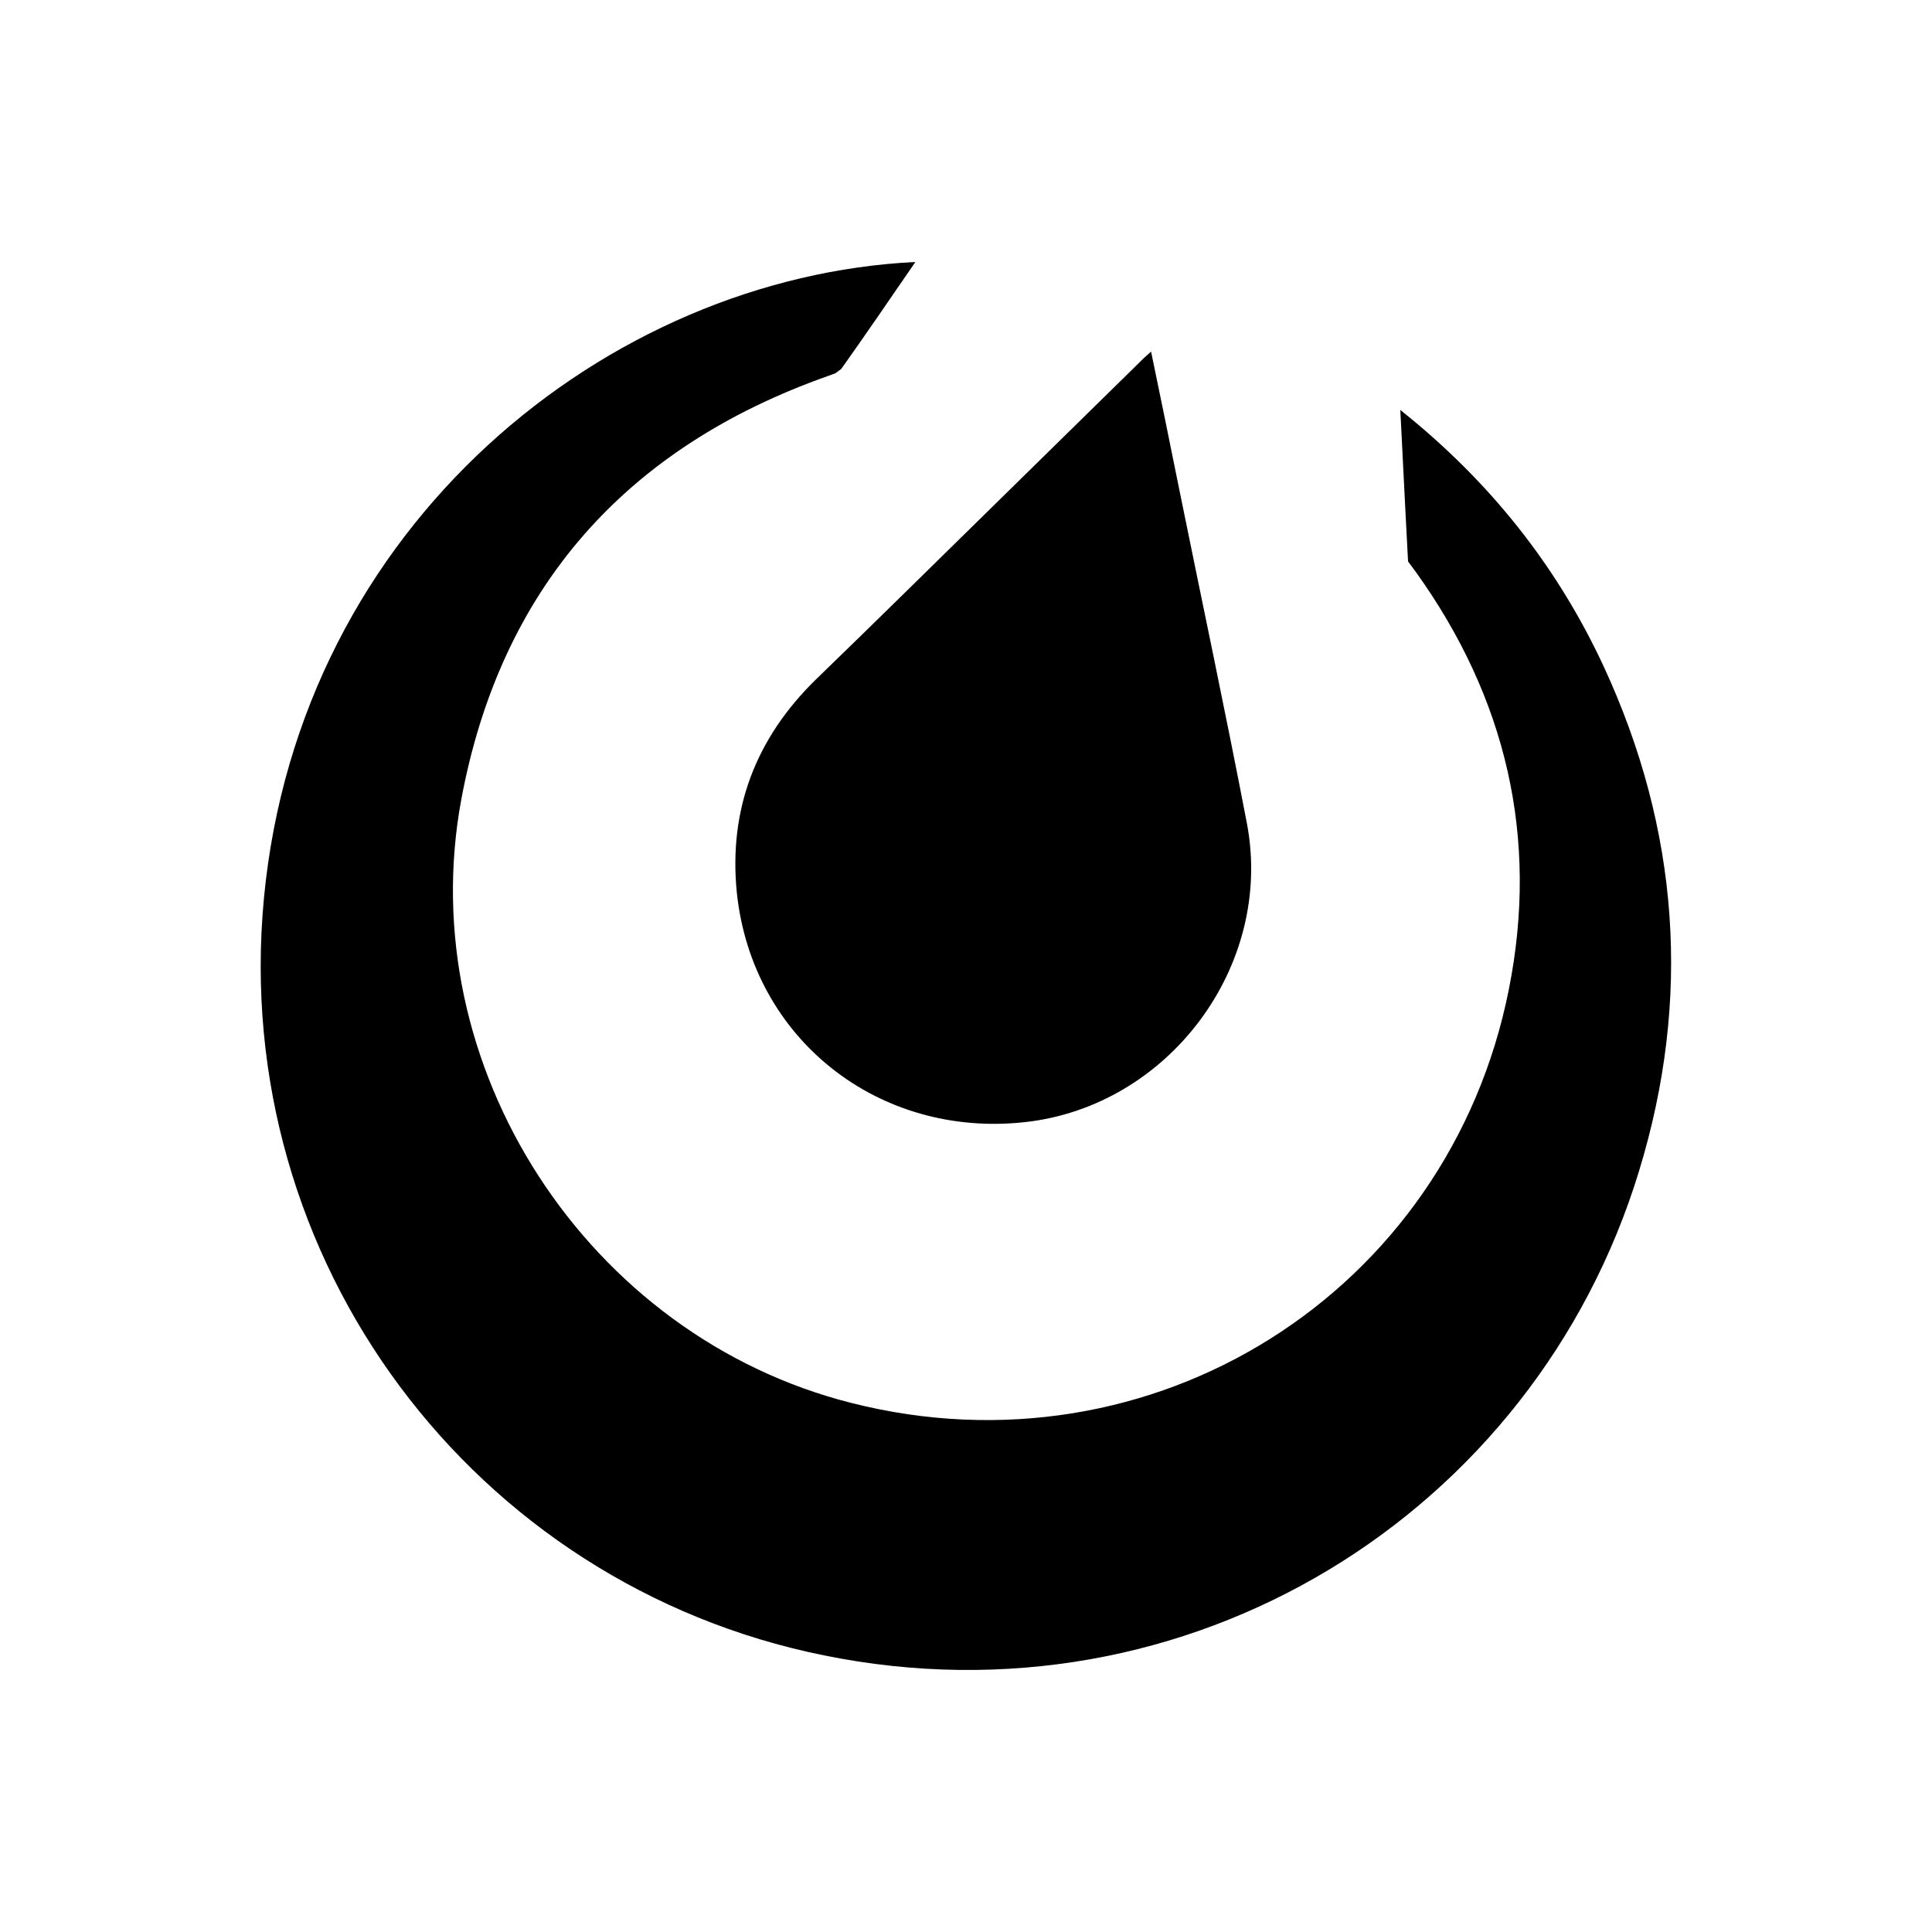
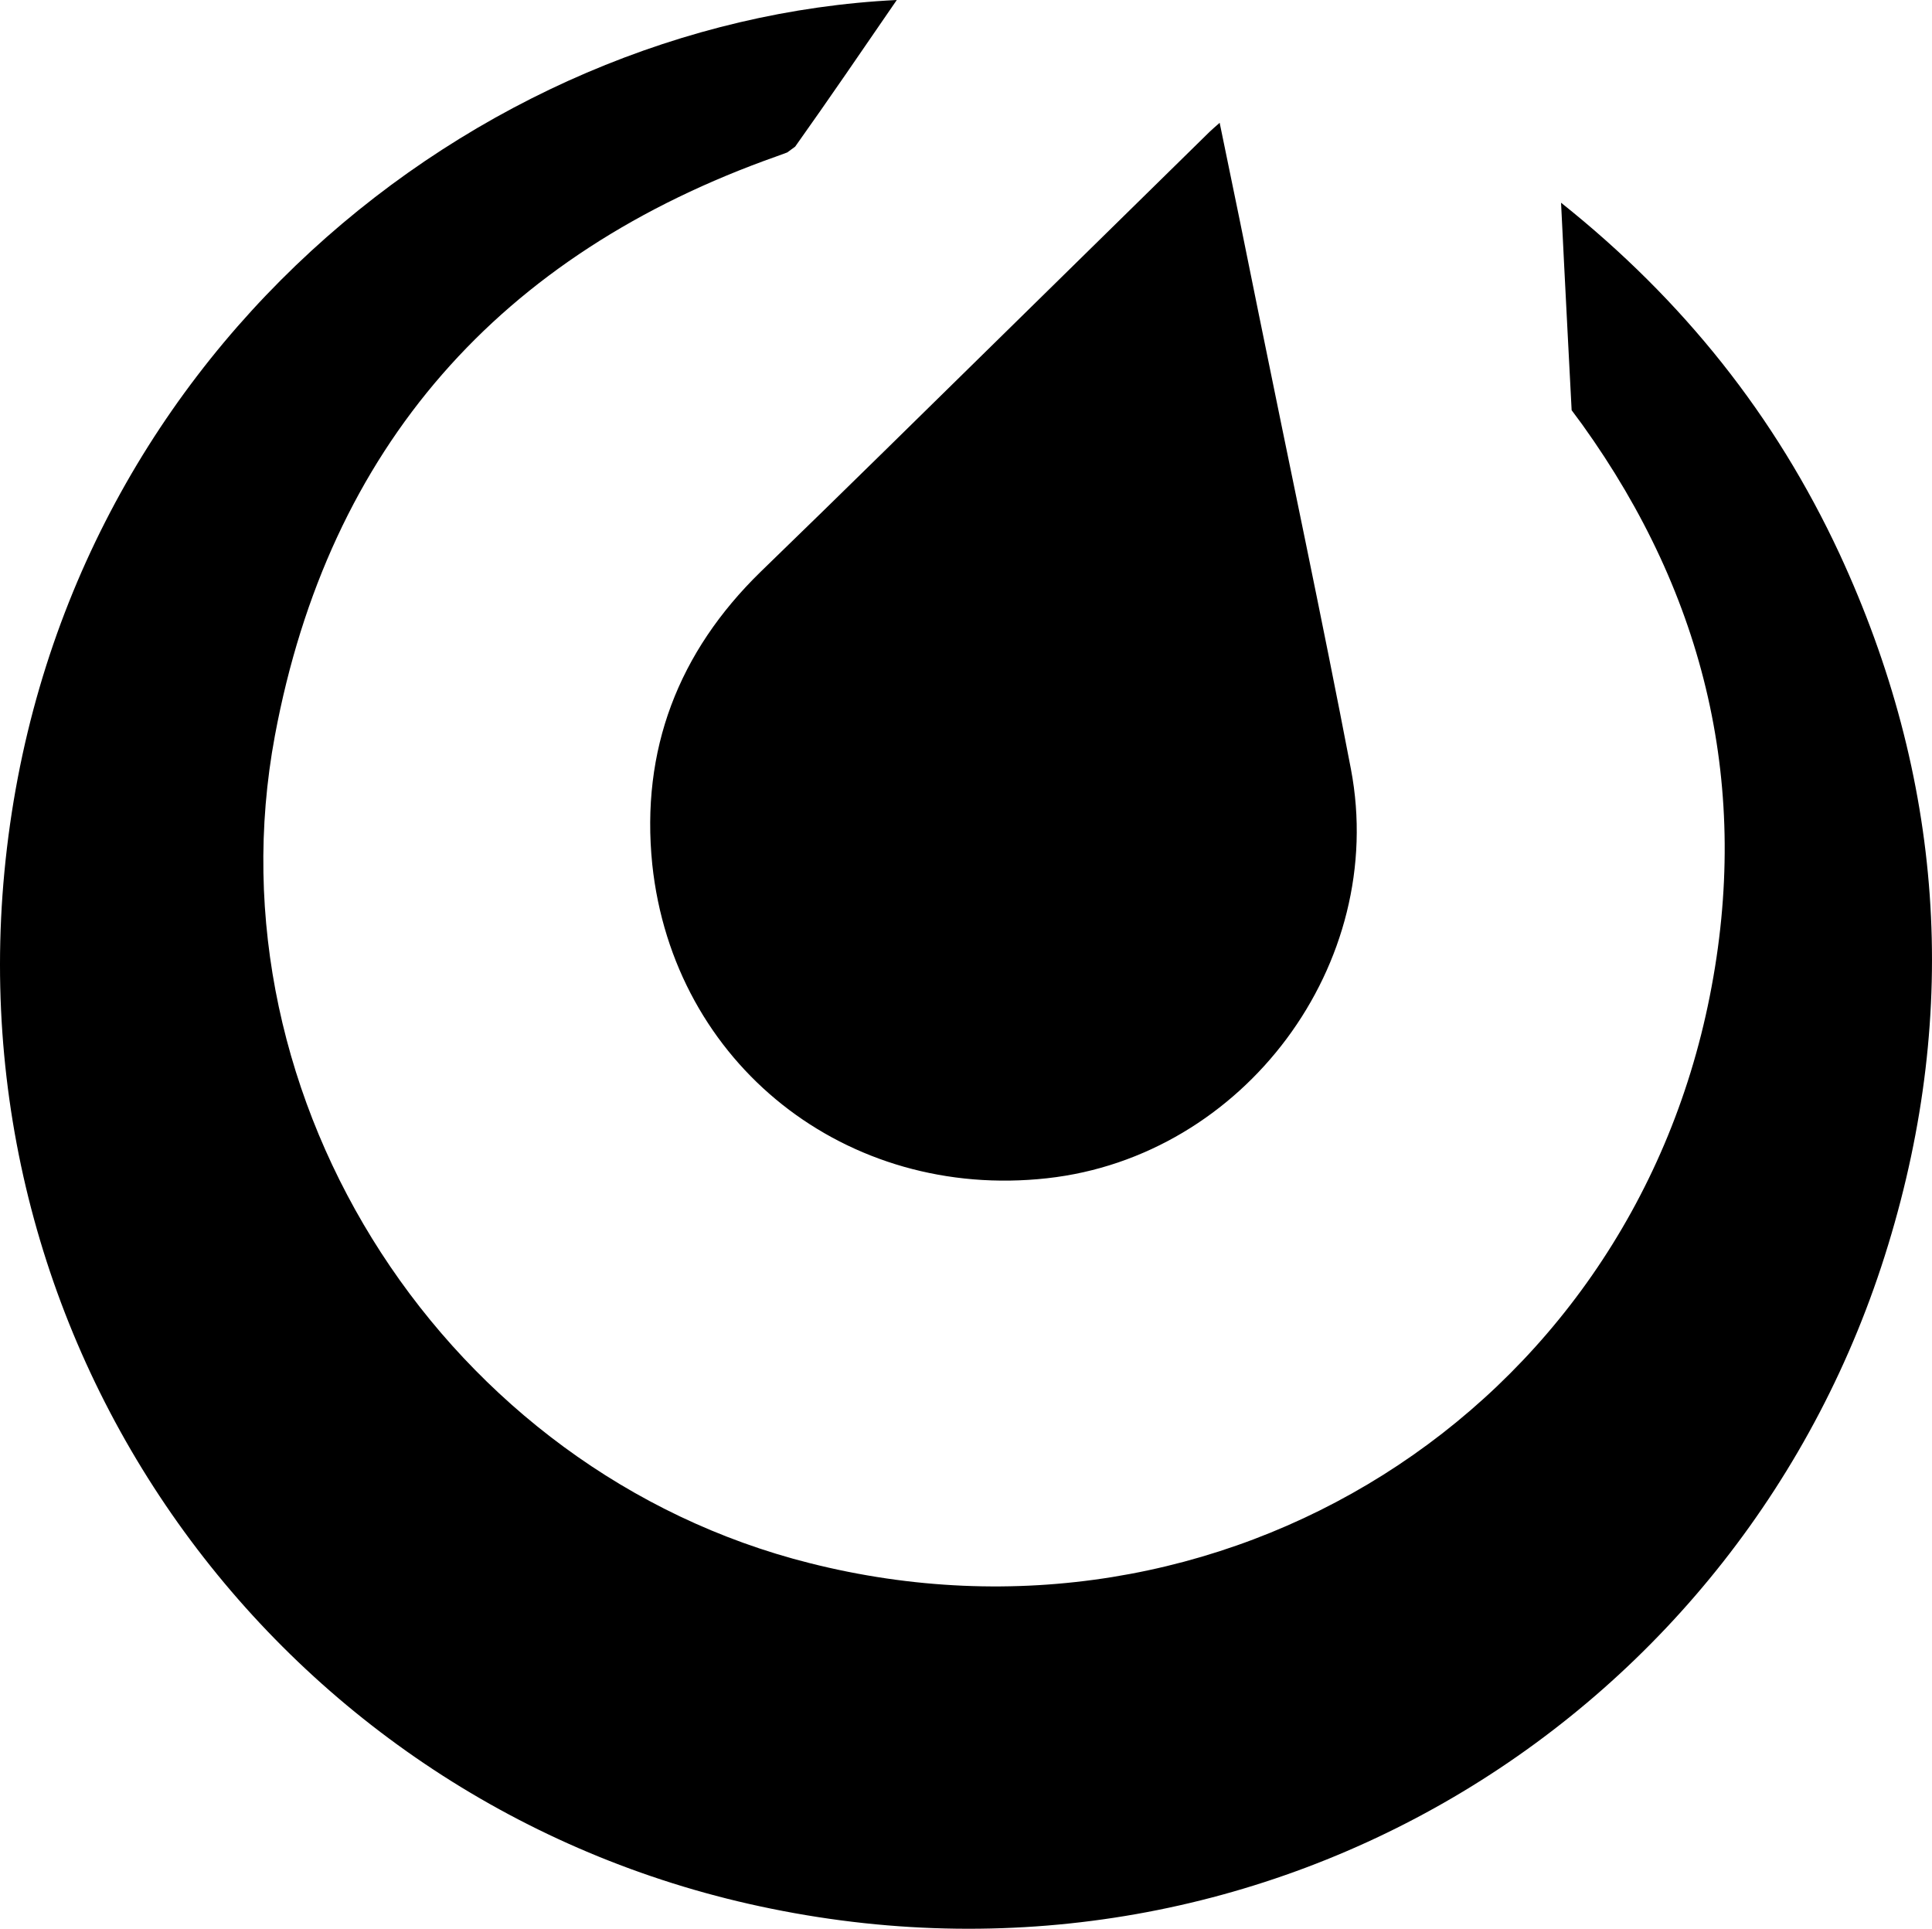
- <svg xmlns="http://www.w3.org/2000/svg" version="1.1" viewBox="0 0 500 500" style="enable-background:new 0 0 500 500;" fill="#000000">
-   <path id="XMLID_2_" d="M415,172.4c-12.1-26-29.5-47.9-52.6-66.3c0.6,12.5,2,39.2,2,39.2s1.4,1.9,2,2.7c23.4,32.6,31.9,68.8,24.1,108c-15.6,78.7-92.3,126.8-170.1,107.1c-68.3-17.2-113.9-87.1-101-156.3c10.2-54.6,42.5-91,94.9-109.5l1.9-0.7l1.5-1.1c6.4-9,12.6-18.1,19.2-27.7c-79.5,3.9-159.4,67.7-168.6,164.7c-8.9,93.9,54.4,177.6,144.9,195.9C307.4,447.6,397.1,392,424.2,303C437.8,258.5,434.6,214.7,415,172.4z M190.7,231.1c4,37.8,36.7,63.5,74.6,59.3c37.2-4.1,64.4-40.5,57.4-77.3c-5.5-28.7-11.6-57.3-17.4-85.9c-2.4-11.9-4.8-23.7-7.4-36.2c-1,0.9-1.5,1.3-1.9,1.7c-12.7,12.5-25.5,25-38.2,37.5c-15.5,15.2-31,30.5-46.6,45.6C195.6,191,188.5,209.5,190.7,231.1z" />
+ <svg version="1.1" viewBox="0 0 365.018 364.389" fill="#000000">
+   <path d="m 347.534,104.6 c -12.1,-26 -29.5,-47.9 -52.6,-66.3 0.6,12.5 2,39.2 2,39.2 0,0 1.4,1.9 2,2.7 23.4,32.6 31.9,68.8 24.1,108 -15.6,78.7 -92.3,126.8 -170.1,107.1 -68.3,-17.2 -113.9,-87.1 -101,-156.3 10.2,-54.6 42.5,-91 94.9,-109.5 l 1.9,-0.7 1.5,-1.1 c 6.4,-9 12.6,-18.1 19.2,-27.7 -79.5,3.9 -159.4,67.7 -168.6,164.7 C -8.066,258.6 55.234,342.3 145.734,360.6 c 94.2,19.2 183.9,-36.4 211,-125.4 13.6,-44.5 10.4,-88.3 -9.2,-130.6 z m -224.3,58.7 c 4,37.8 36.7,63.5 74.6,59.3 37.2,-4.1 64.4,-40.5 57.4,-77.3 -5.5,-28.7 -11.6,-57.3 -17.4,-85.9 -2.4,-11.9 -4.8,-23.7 -7.4,-36.2 -1,0.9 -1.5,1.3 -1.9,1.7 -12.7,12.5 -25.5,25 -38.2,37.5 -15.5,15.2 -31,30.5 -46.6,45.6 -15.6,15.2 -22.7,33.7 -20.5,55.3 z" />
</svg>
